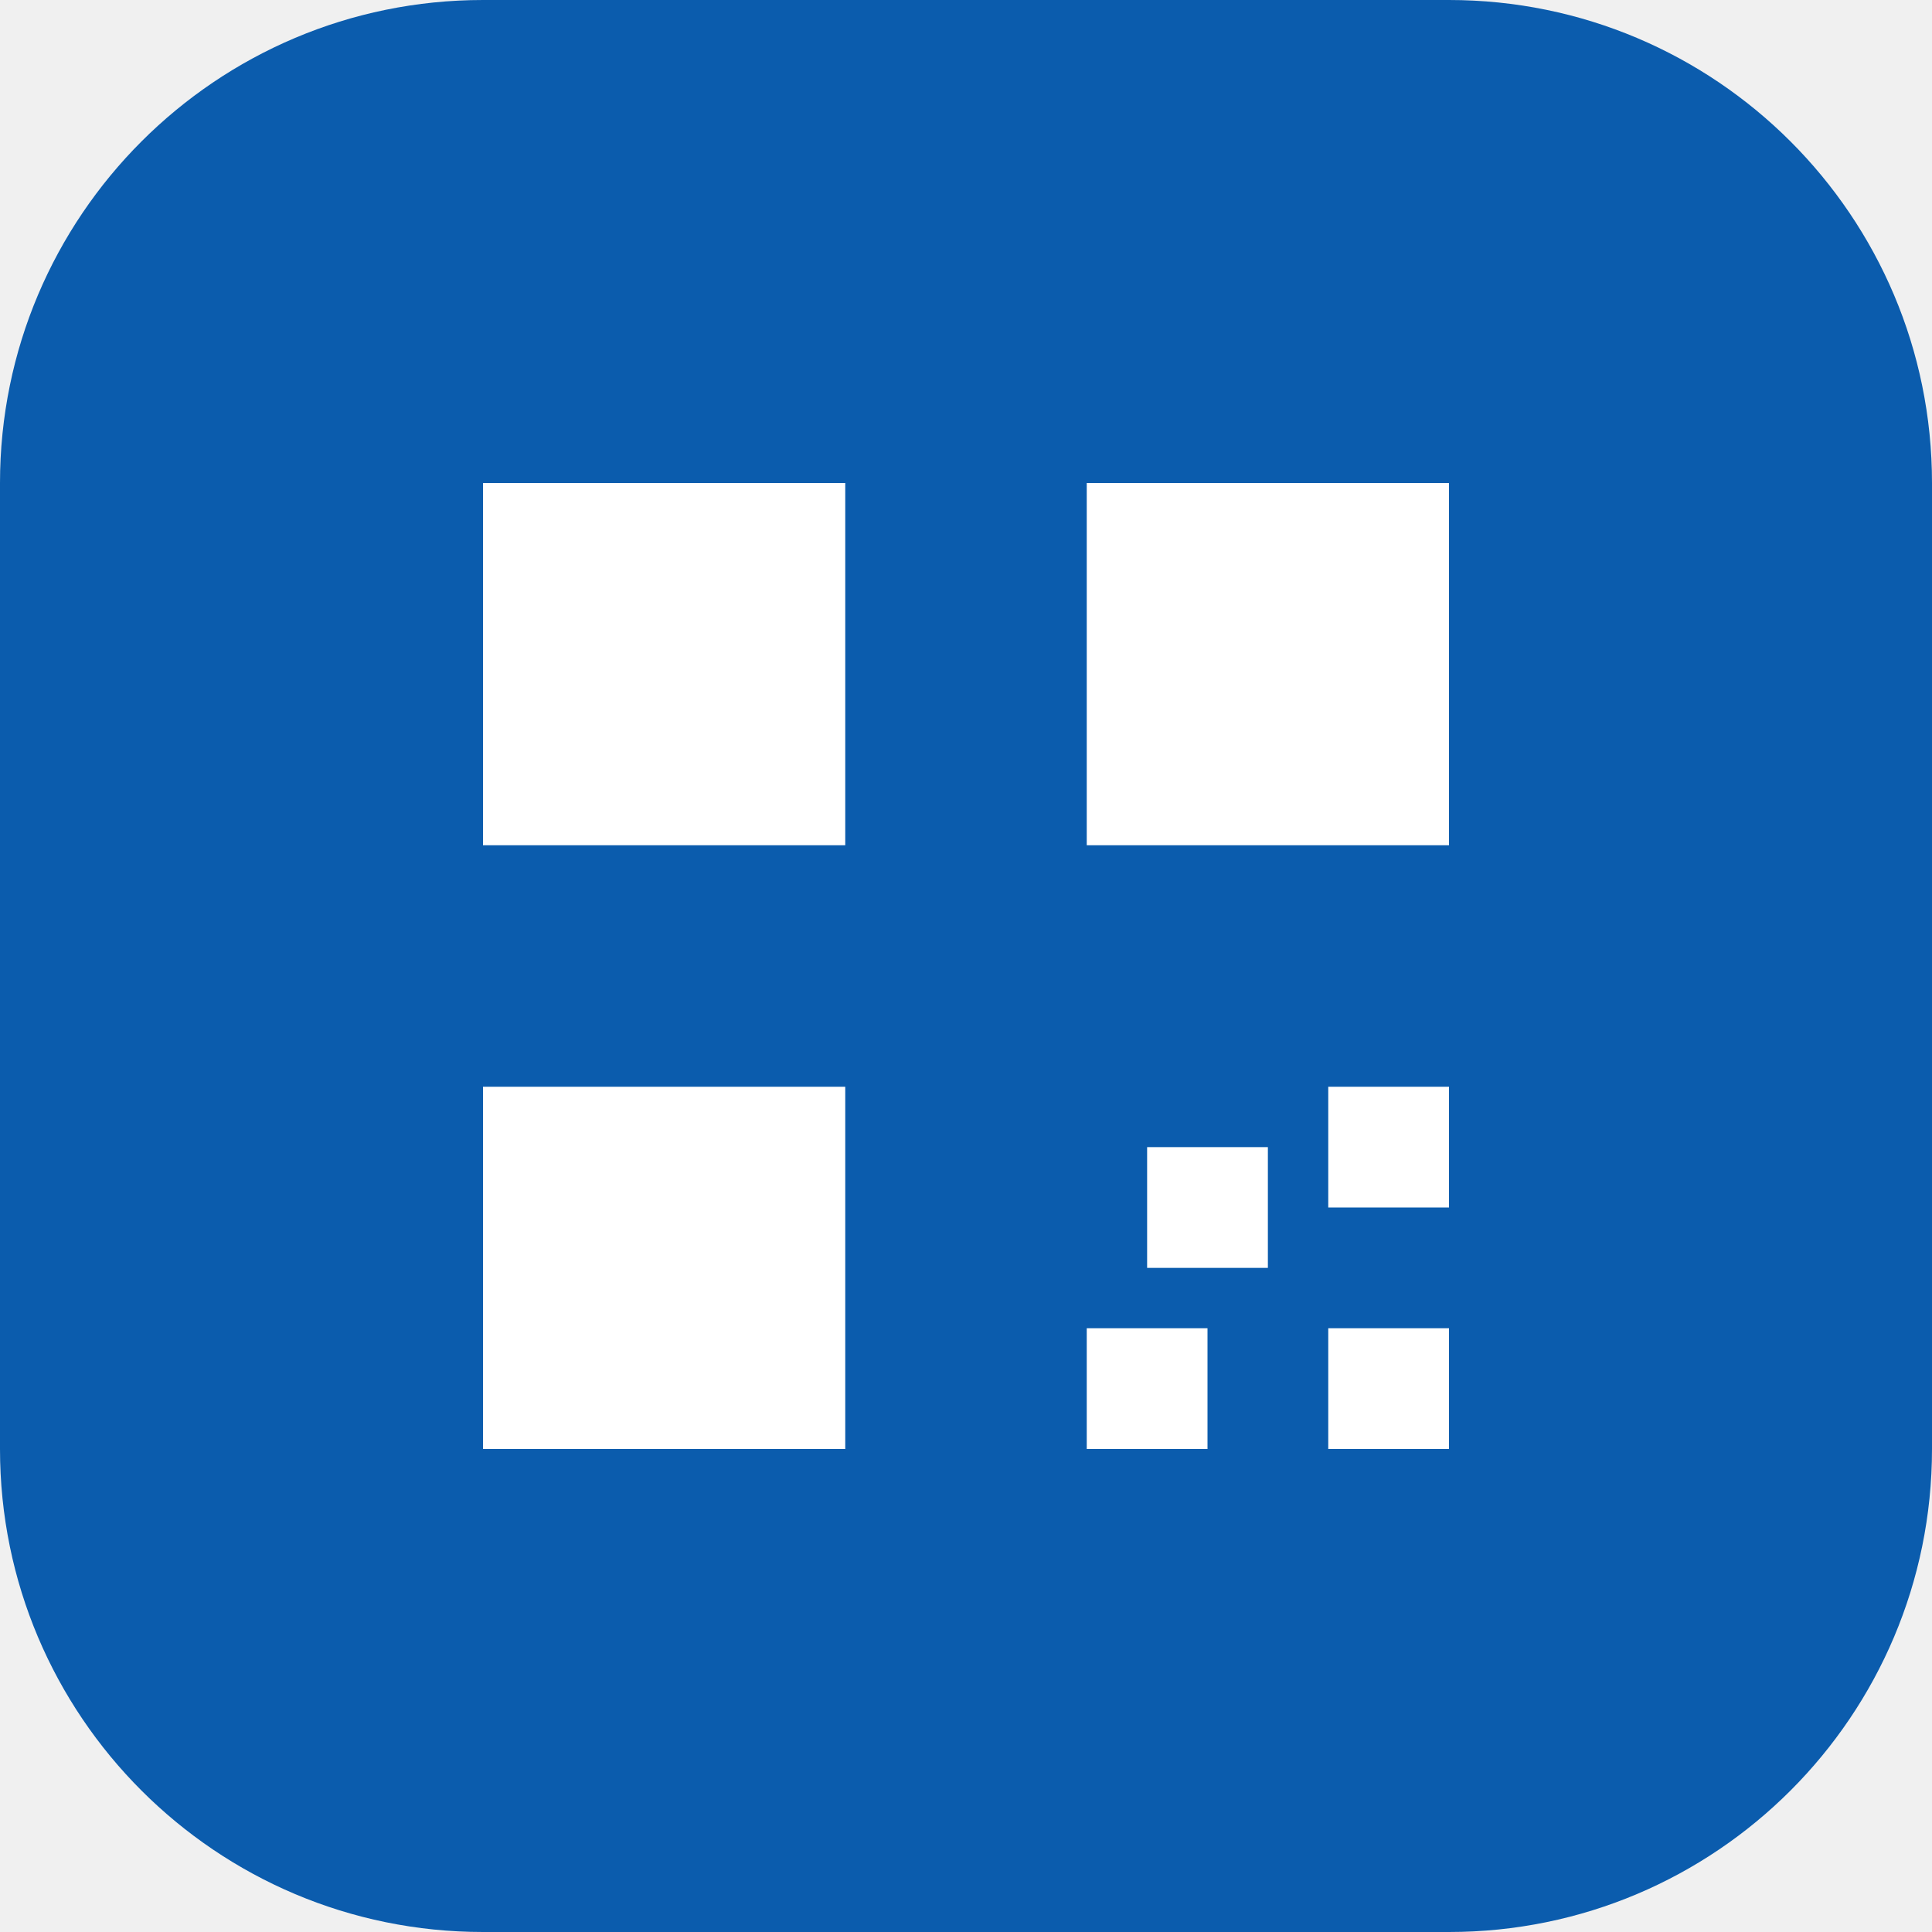
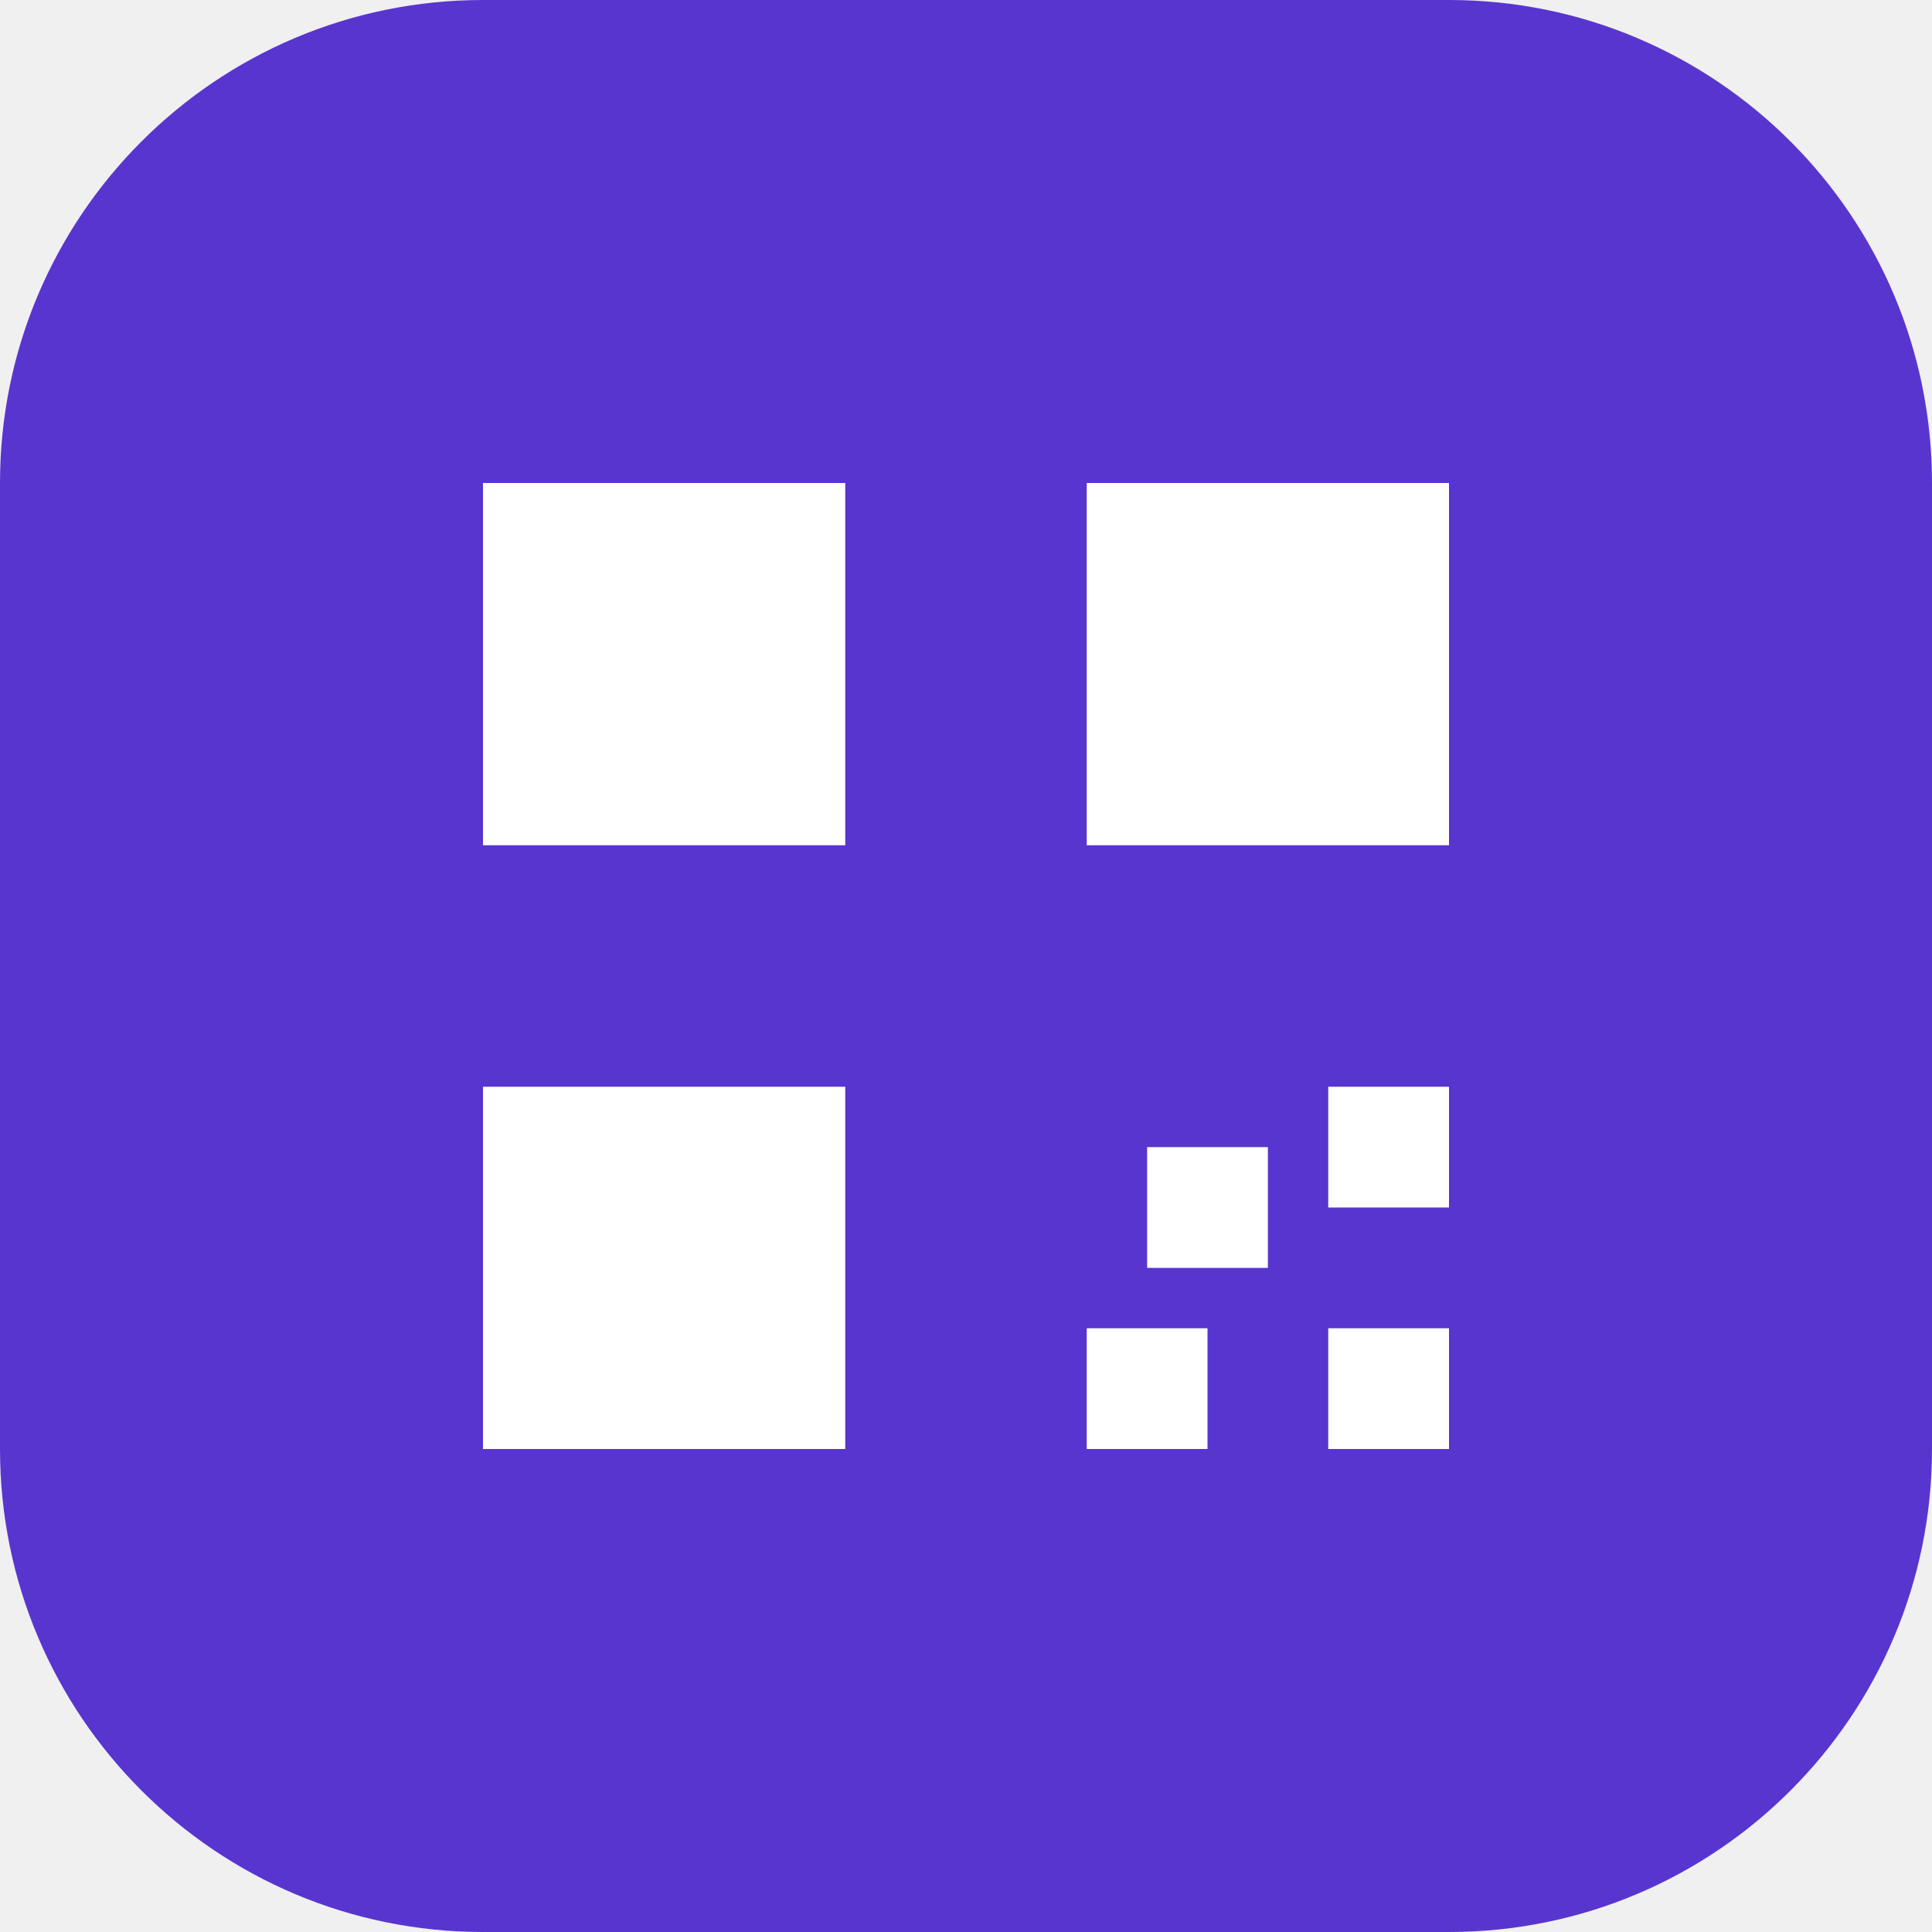
<svg xmlns="http://www.w3.org/2000/svg" viewBox="0 0 32 32">
-   <rect width="32" height="32" rx="8" fill="#0b5cad" />
+   <rect width="32" height="32" rx="8" fill="#5935cf" />
  <path d="M8 8h6v6H8zM18 8h6v6h-6zM8 18h6v6H8zM19 19h2v2h-2zM22 22h2v2h-2zM18 22h2v2h-2zM22 18h2v2h-2z" fill="#fff" />
</svg>
